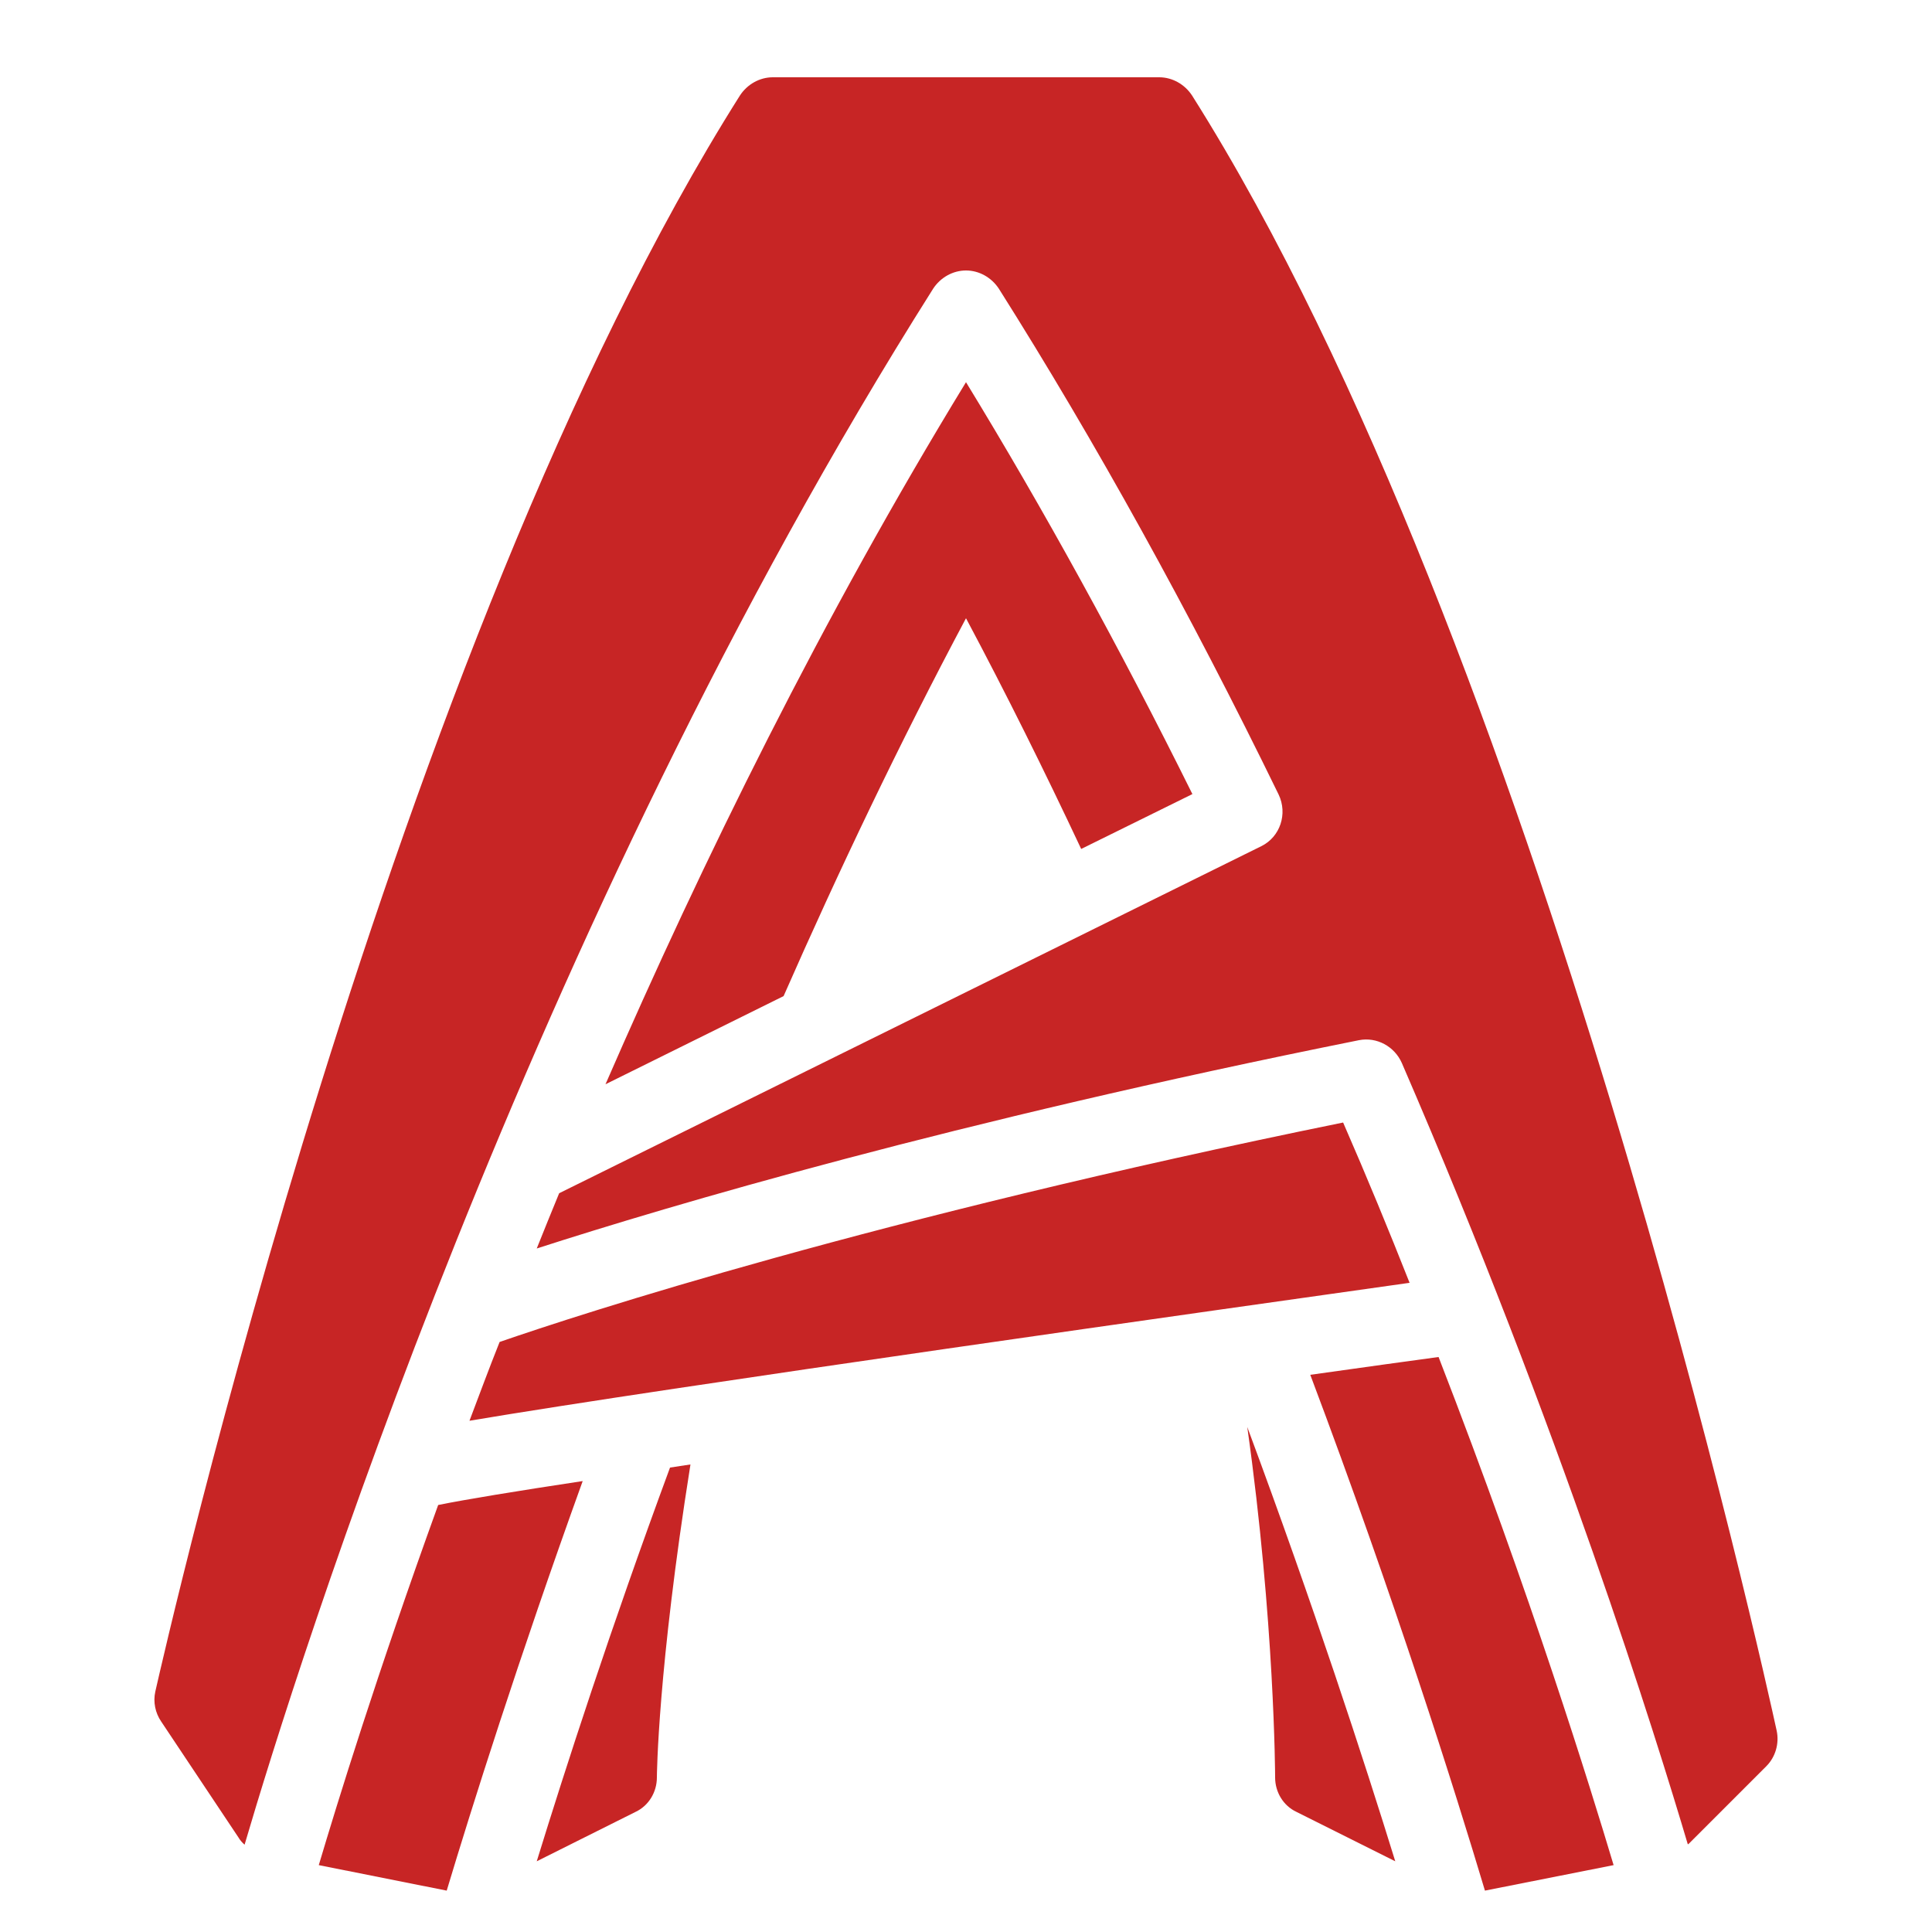
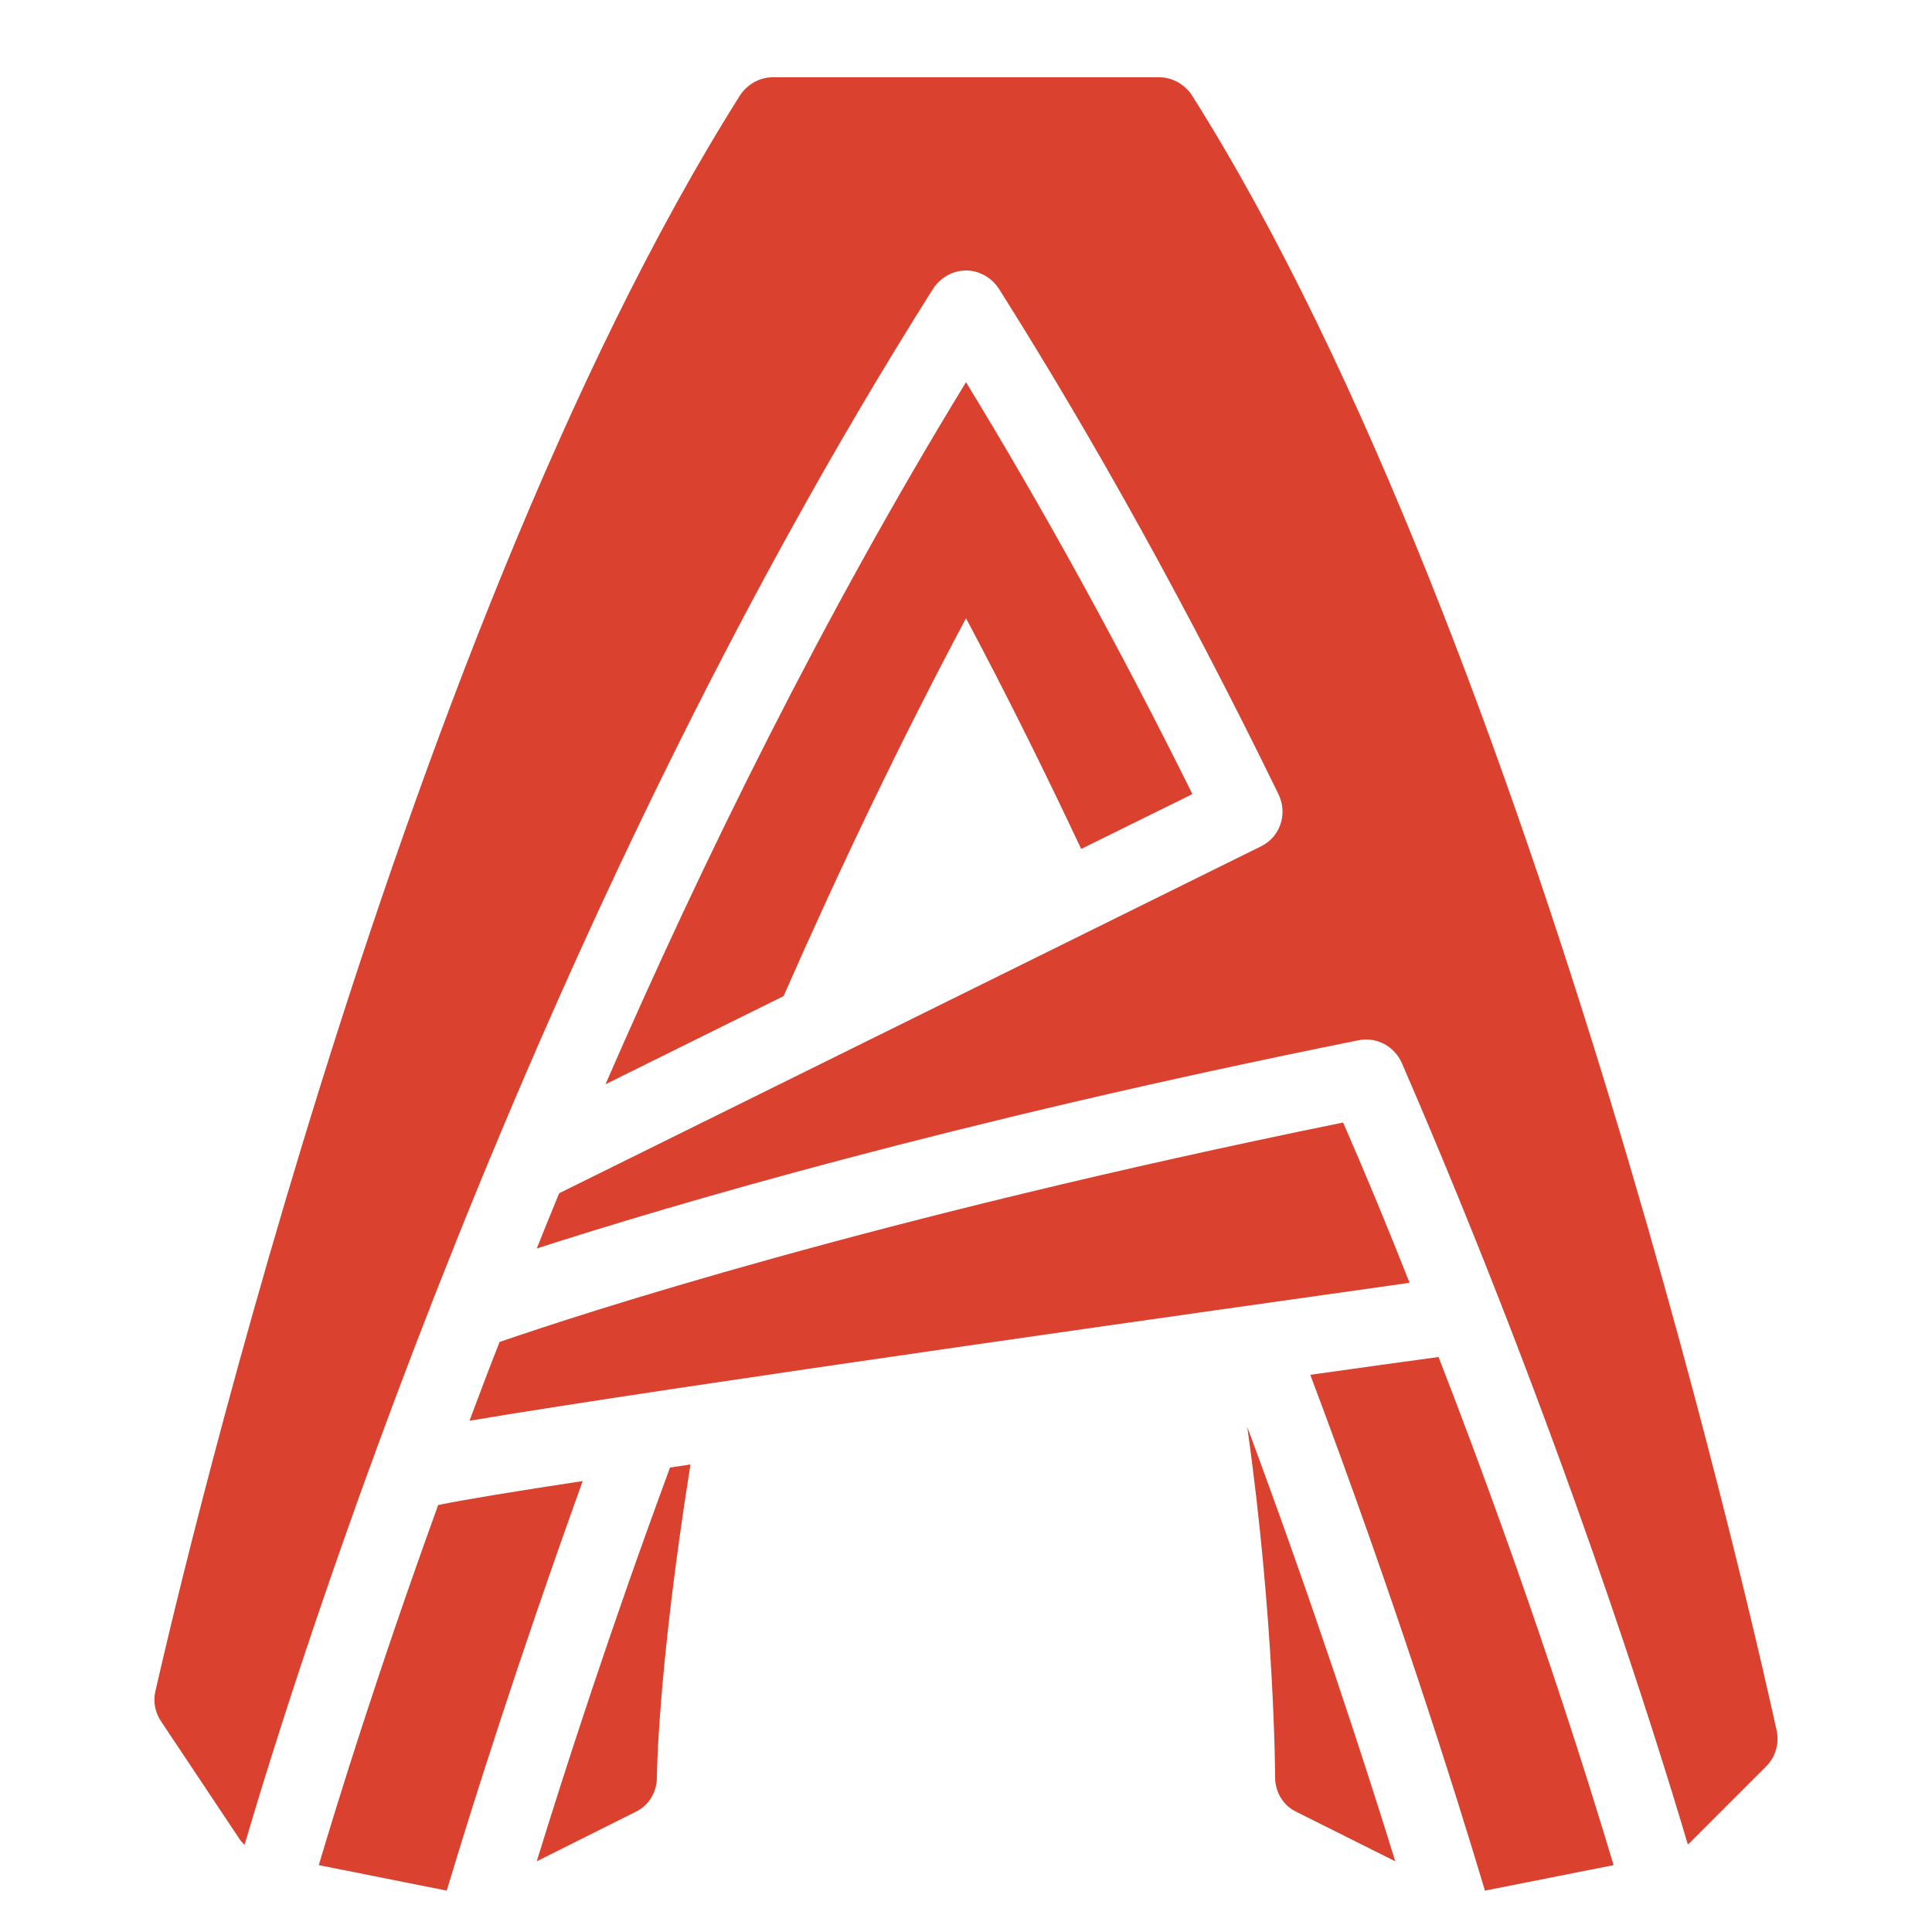
<svg xmlns="http://www.w3.org/2000/svg" width="60" height="60" viewBox="0 0 60 60" fill="none">
-   <path d="M24 2.4C23.592 2.4 23.208 2.617 22.98 2.965C12.192 20.041 5.123 51.215 4.823 52.535C4.751 52.859 4.824 53.197 5.004 53.461L7.404 57.061C7.452 57.145 7.524 57.228 7.596 57.288C9.192 51.852 16.38 28.897 28.98 8.965C29.208 8.617 29.592 8.4 30 8.4C30.408 8.4 30.791 8.617 31.02 8.965C34.02 13.717 36.948 19.009 39.708 24.673C39.996 25.273 39.757 25.992 39.169 26.28L17.365 37.057C17.125 37.633 16.897 38.209 16.669 38.773C20.797 37.441 29.58 34.836 42.204 32.304C42.756 32.196 43.307 32.496 43.535 33.012C48.467 44.4 51.444 54.001 52.416 57.276C52.428 57.276 52.441 57.265 52.453 57.253L54.853 54.853C55.141 54.565 55.261 54.143 55.176 53.747C54.877 52.379 47.807 20.041 37.02 2.965C36.791 2.617 36.408 2.4 36 2.4H24ZM30 11.869C25.548 19.153 21.816 26.749 18.804 33.673L24.335 30.935C26.039 27.059 27.936 23.076 30 19.2C31.26 21.564 32.449 23.965 33.577 26.365L37.031 24.661C34.775 20.113 32.412 15.817 30 11.869ZM41.712 34.861C27.144 37.825 17.976 40.825 15.516 41.676C15.18 42.517 14.88 43.331 14.58 44.123C20.688 43.091 38.245 40.619 43.776 39.839C43.141 38.231 42.456 36.565 41.712 34.861ZM44.676 42.143C43.788 42.263 42.396 42.456 40.692 42.696C43.332 49.704 45.204 55.667 46.116 58.715L50.112 57.923C49.392 55.523 47.581 49.631 44.676 42.143ZM38.735 44.316C39.587 50.364 39.6 55.152 39.6 55.2C39.6 55.656 39.853 56.077 40.261 56.269L43.331 57.804C42.371 54.696 40.799 49.871 38.735 44.316ZM21.443 45.48C21.227 45.516 21.012 45.541 20.808 45.577C18.96 50.581 17.557 54.924 16.669 57.804L19.739 56.269C20.147 56.077 20.4 55.656 20.4 55.2C20.4 55.164 20.423 51.888 21.443 45.48ZM18.096 45.996C16.032 46.308 14.436 46.571 13.608 46.739C11.7 52.007 10.464 56.027 9.9 57.923L13.873 58.715C14.641 56.16 16.092 51.552 18.096 45.996Z" fill="#C72525" />
+   <path d="M24 2.4C23.592 2.4 23.208 2.617 22.98 2.965C12.192 20.041 5.123 51.215 4.823 52.535C4.751 52.859 4.824 53.197 5.004 53.461L7.404 57.061C7.452 57.145 7.524 57.228 7.596 57.288C9.192 51.852 16.38 28.897 28.98 8.965C29.208 8.617 29.592 8.4 30 8.4C30.408 8.4 30.791 8.617 31.02 8.965C34.02 13.717 36.948 19.009 39.708 24.673C39.996 25.273 39.757 25.992 39.169 26.28L17.365 37.057C17.125 37.633 16.897 38.209 16.669 38.773C20.797 37.441 29.58 34.836 42.204 32.304C42.756 32.196 43.307 32.496 43.535 33.012C48.467 44.4 51.444 54.001 52.416 57.276C52.428 57.276 52.441 57.265 52.453 57.253L54.853 54.853C55.141 54.565 55.261 54.143 55.176 53.747C54.877 52.379 47.807 20.041 37.02 2.965C36.791 2.617 36.408 2.4 36 2.4H24ZM30 11.869C25.548 19.153 21.816 26.749 18.804 33.673L24.335 30.935C26.039 27.059 27.936 23.076 30 19.2C31.26 21.564 32.449 23.965 33.577 26.365L37.031 24.661C34.775 20.113 32.412 15.817 30 11.869ZM41.712 34.861C27.144 37.825 17.976 40.825 15.516 41.676C15.18 42.517 14.88 43.331 14.58 44.123C20.688 43.091 38.245 40.619 43.776 39.839C43.141 38.231 42.456 36.565 41.712 34.861ZM44.676 42.143C43.788 42.263 42.396 42.456 40.692 42.696C43.332 49.704 45.204 55.667 46.116 58.715L50.112 57.923C49.392 55.523 47.581 49.631 44.676 42.143ZM38.735 44.316C39.587 50.364 39.6 55.152 39.6 55.2C39.6 55.656 39.853 56.077 40.261 56.269L43.331 57.804C42.371 54.696 40.799 49.871 38.735 44.316ZM21.443 45.48C21.227 45.516 21.012 45.541 20.808 45.577C18.96 50.581 17.557 54.924 16.669 57.804L19.739 56.269C20.147 56.077 20.4 55.656 20.4 55.2C20.4 55.164 20.423 51.888 21.443 45.48ZM18.096 45.996C16.032 46.308 14.436 46.571 13.608 46.739C11.7 52.007 10.464 56.027 9.9 57.923L13.873 58.715C14.641 56.16 16.092 51.552 18.096 45.996Z" fill="#DA412E" />
</svg>
